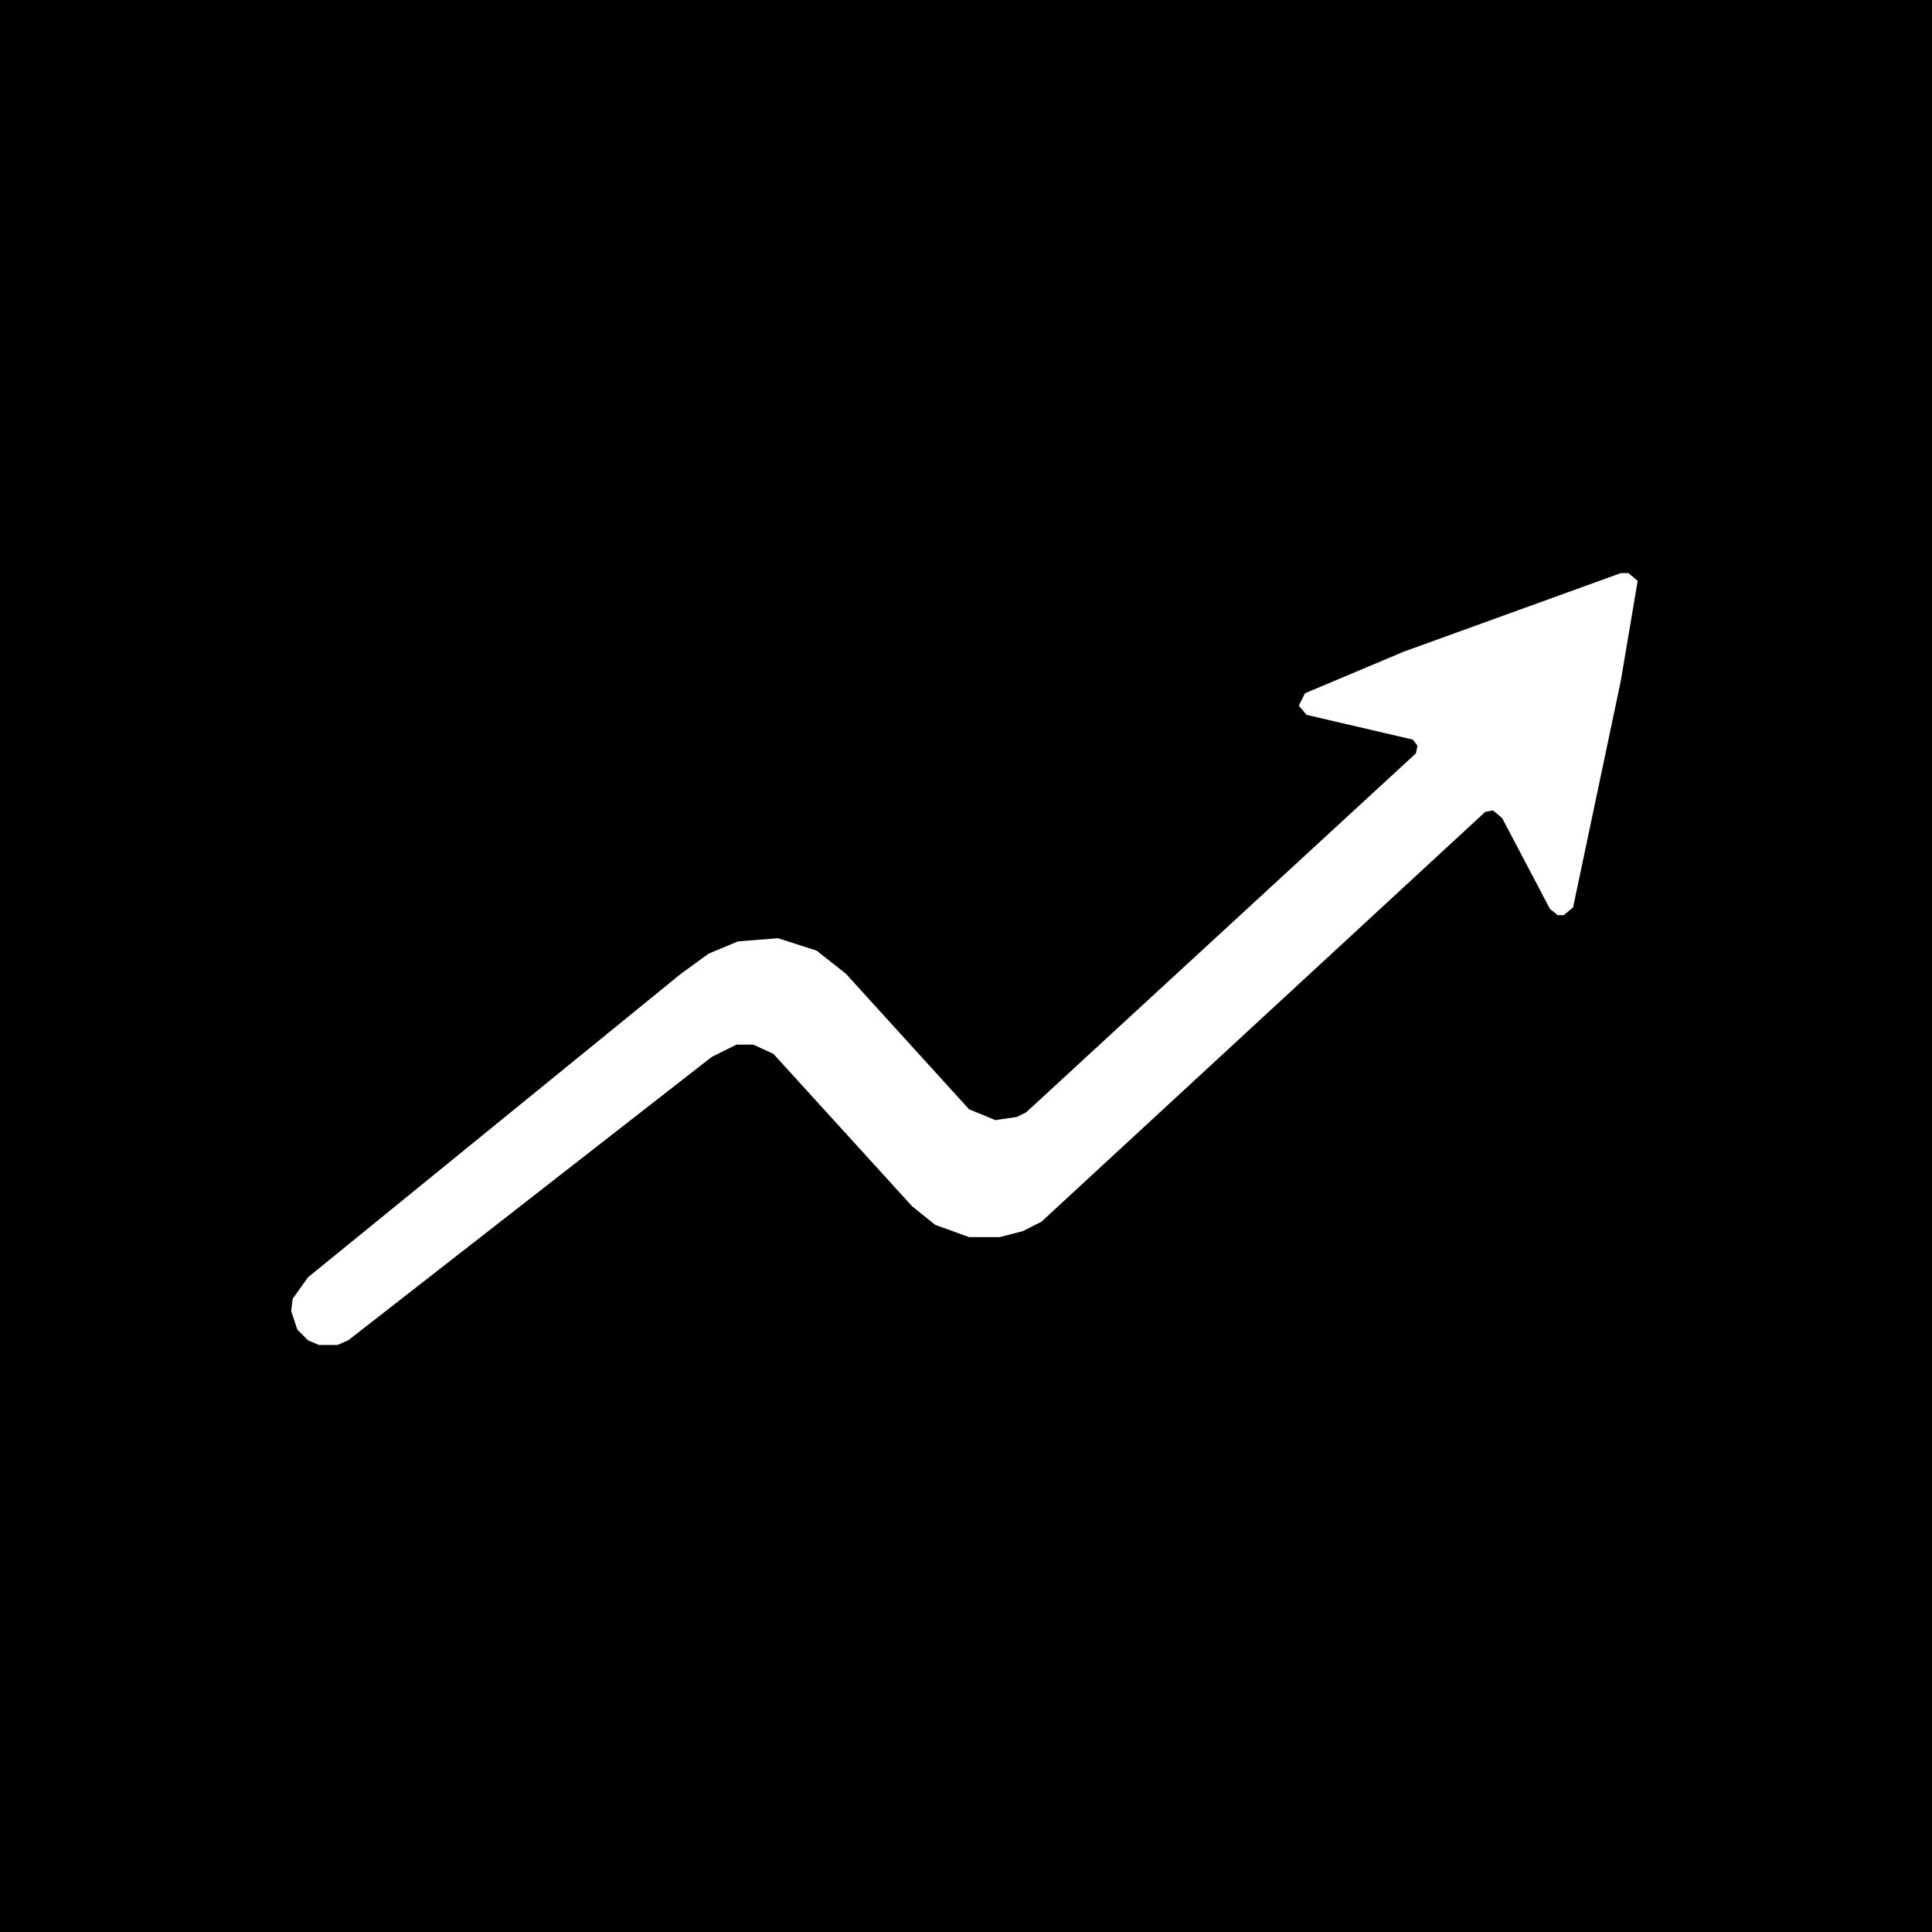
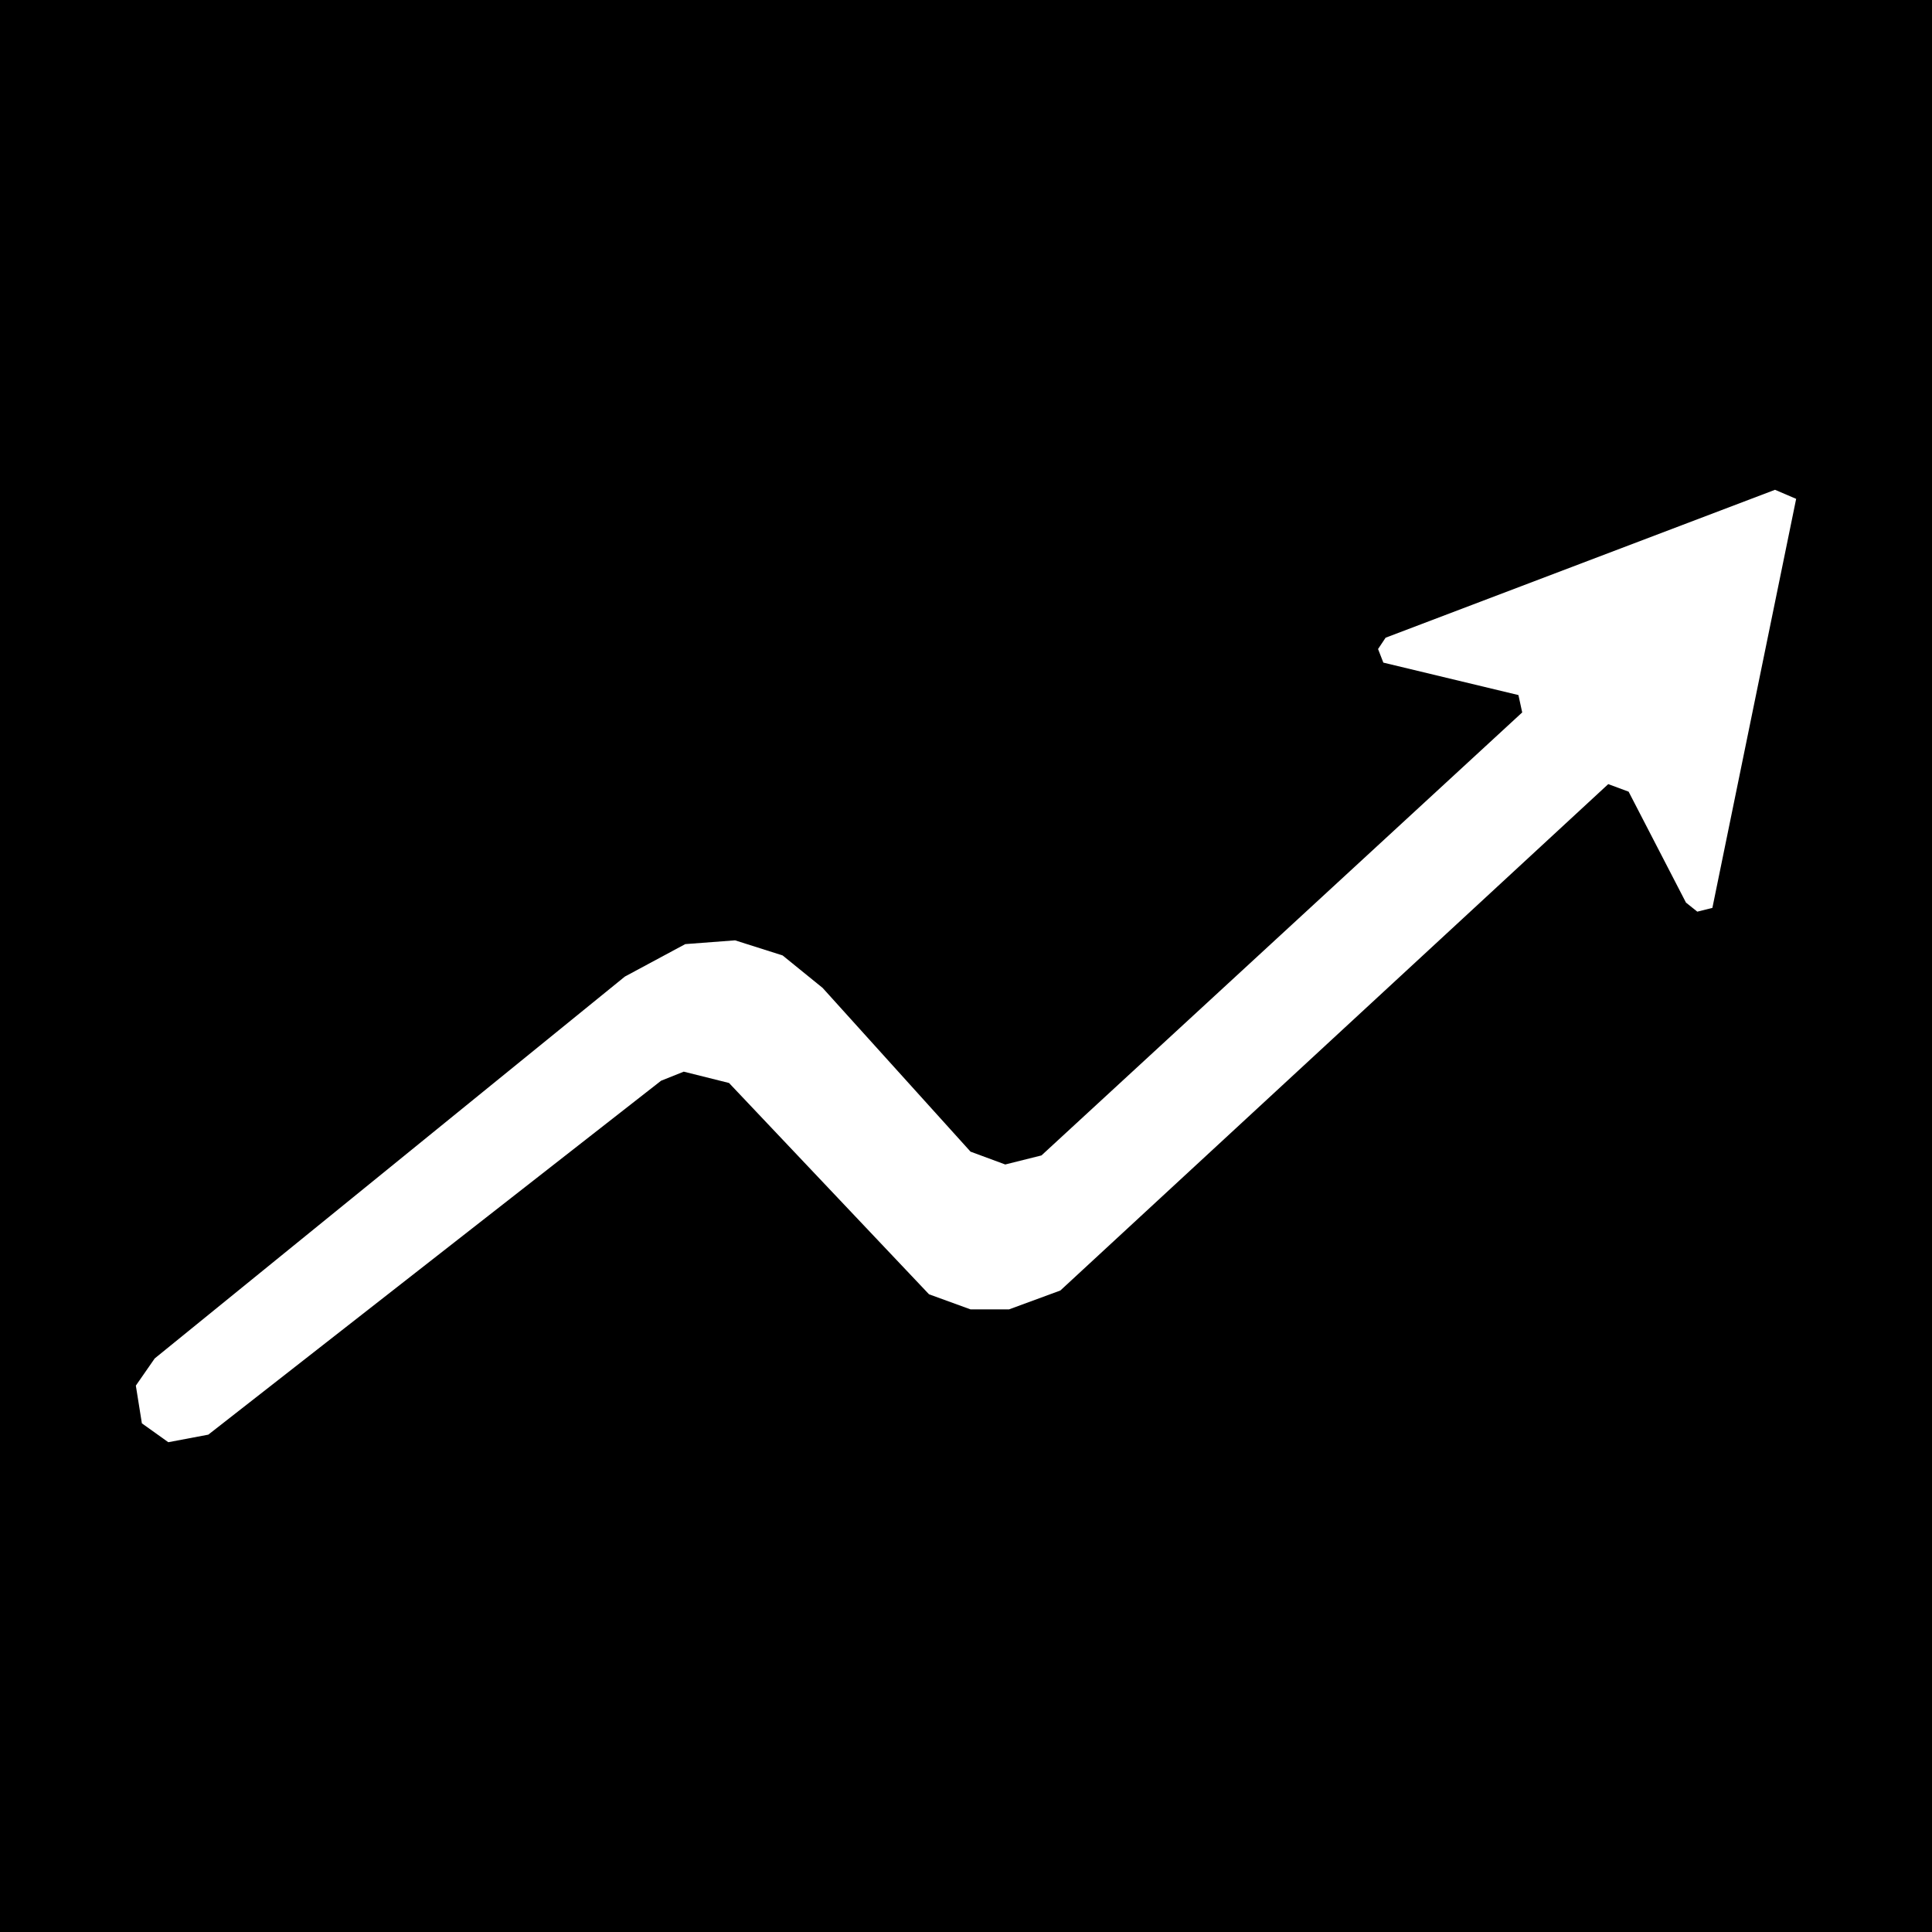
- <svg xmlns="http://www.w3.org/2000/svg" viewBox="0 0 128 128" role="img" aria-label="Respondo AI">
-   <rect width="128" height="128" fill="#000" />
-   <path d="M 108.50 38.48 L 107.89 37.97 L 107.38 37.97 L 92.99 43.18 L 86.46 45.93 L 86.05 46.75 L 86.56 47.36 L 93.60 49.00 L 93.91 49.40 L 93.81 49.91 L 67.98 73.70 L 67.37 74.00 L 65.94 74.21 L 64.20 73.49 L 56.04 64.51 L 54.10 62.98 L 51.55 62.16 L 48.89 62.37 L 46.95 63.18 L 45.12 64.51 L 20.41 84.62 L 19.39 86.05 L 19.29 86.86 L 19.70 88.09 L 20.41 88.80 L 21.13 89.11 L 22.35 89.11 L 23.07 88.80 L 47.16 70.02 L 48.79 69.21 L 49.91 69.21 L 51.24 69.82 L 60.43 79.92 L 61.96 81.15 L 64.20 81.96 L 66.25 81.96 L 67.78 81.56 L 69.00 80.94 L 98.40 53.79 L 98.91 53.69 L 99.52 54.20 L 102.69 60.22 L 103.20 60.63 L 103.60 60.63 L 104.22 60.12 L 107.38 45.12 Z" fill="#fff" />
+ <svg xmlns="http://www.w3.org/2000/svg" viewBox="0 0 256 256" role="img" aria-label="Respondo AI">
+   <rect width="256" height="256" fill="#000" />
+   <path d="M 238.0 66.1 L 235.2 64.9 L 183.6 84.5 L 182.6 86.0 L 183.3 87.8 L 201.2 92.1 L 201.7 94.4 L 138.0 153.1 L 133.2 154.3 L 128.6 152.6 L 109.0 130.9 L 103.7 126.6 L 97.4 124.6 L 90.8 125.1 L 82.8 129.4 L 20.5 180.0 L 18.0 183.6 L 18.8 188.6 L 22.3 191.1 L 27.6 190.1 L 87.6 143.2 L 90.6 142.0 L 96.6 143.5 L 123.1 171.5 L 128.6 173.5 L 133.7 173.5 L 140.5 171.0 L 213.1 103.9 L 215.8 104.9 L 223.4 119.6 L 224.9 120.8 L 226.9 120.3 Z" fill="#fff" />
</svg>
